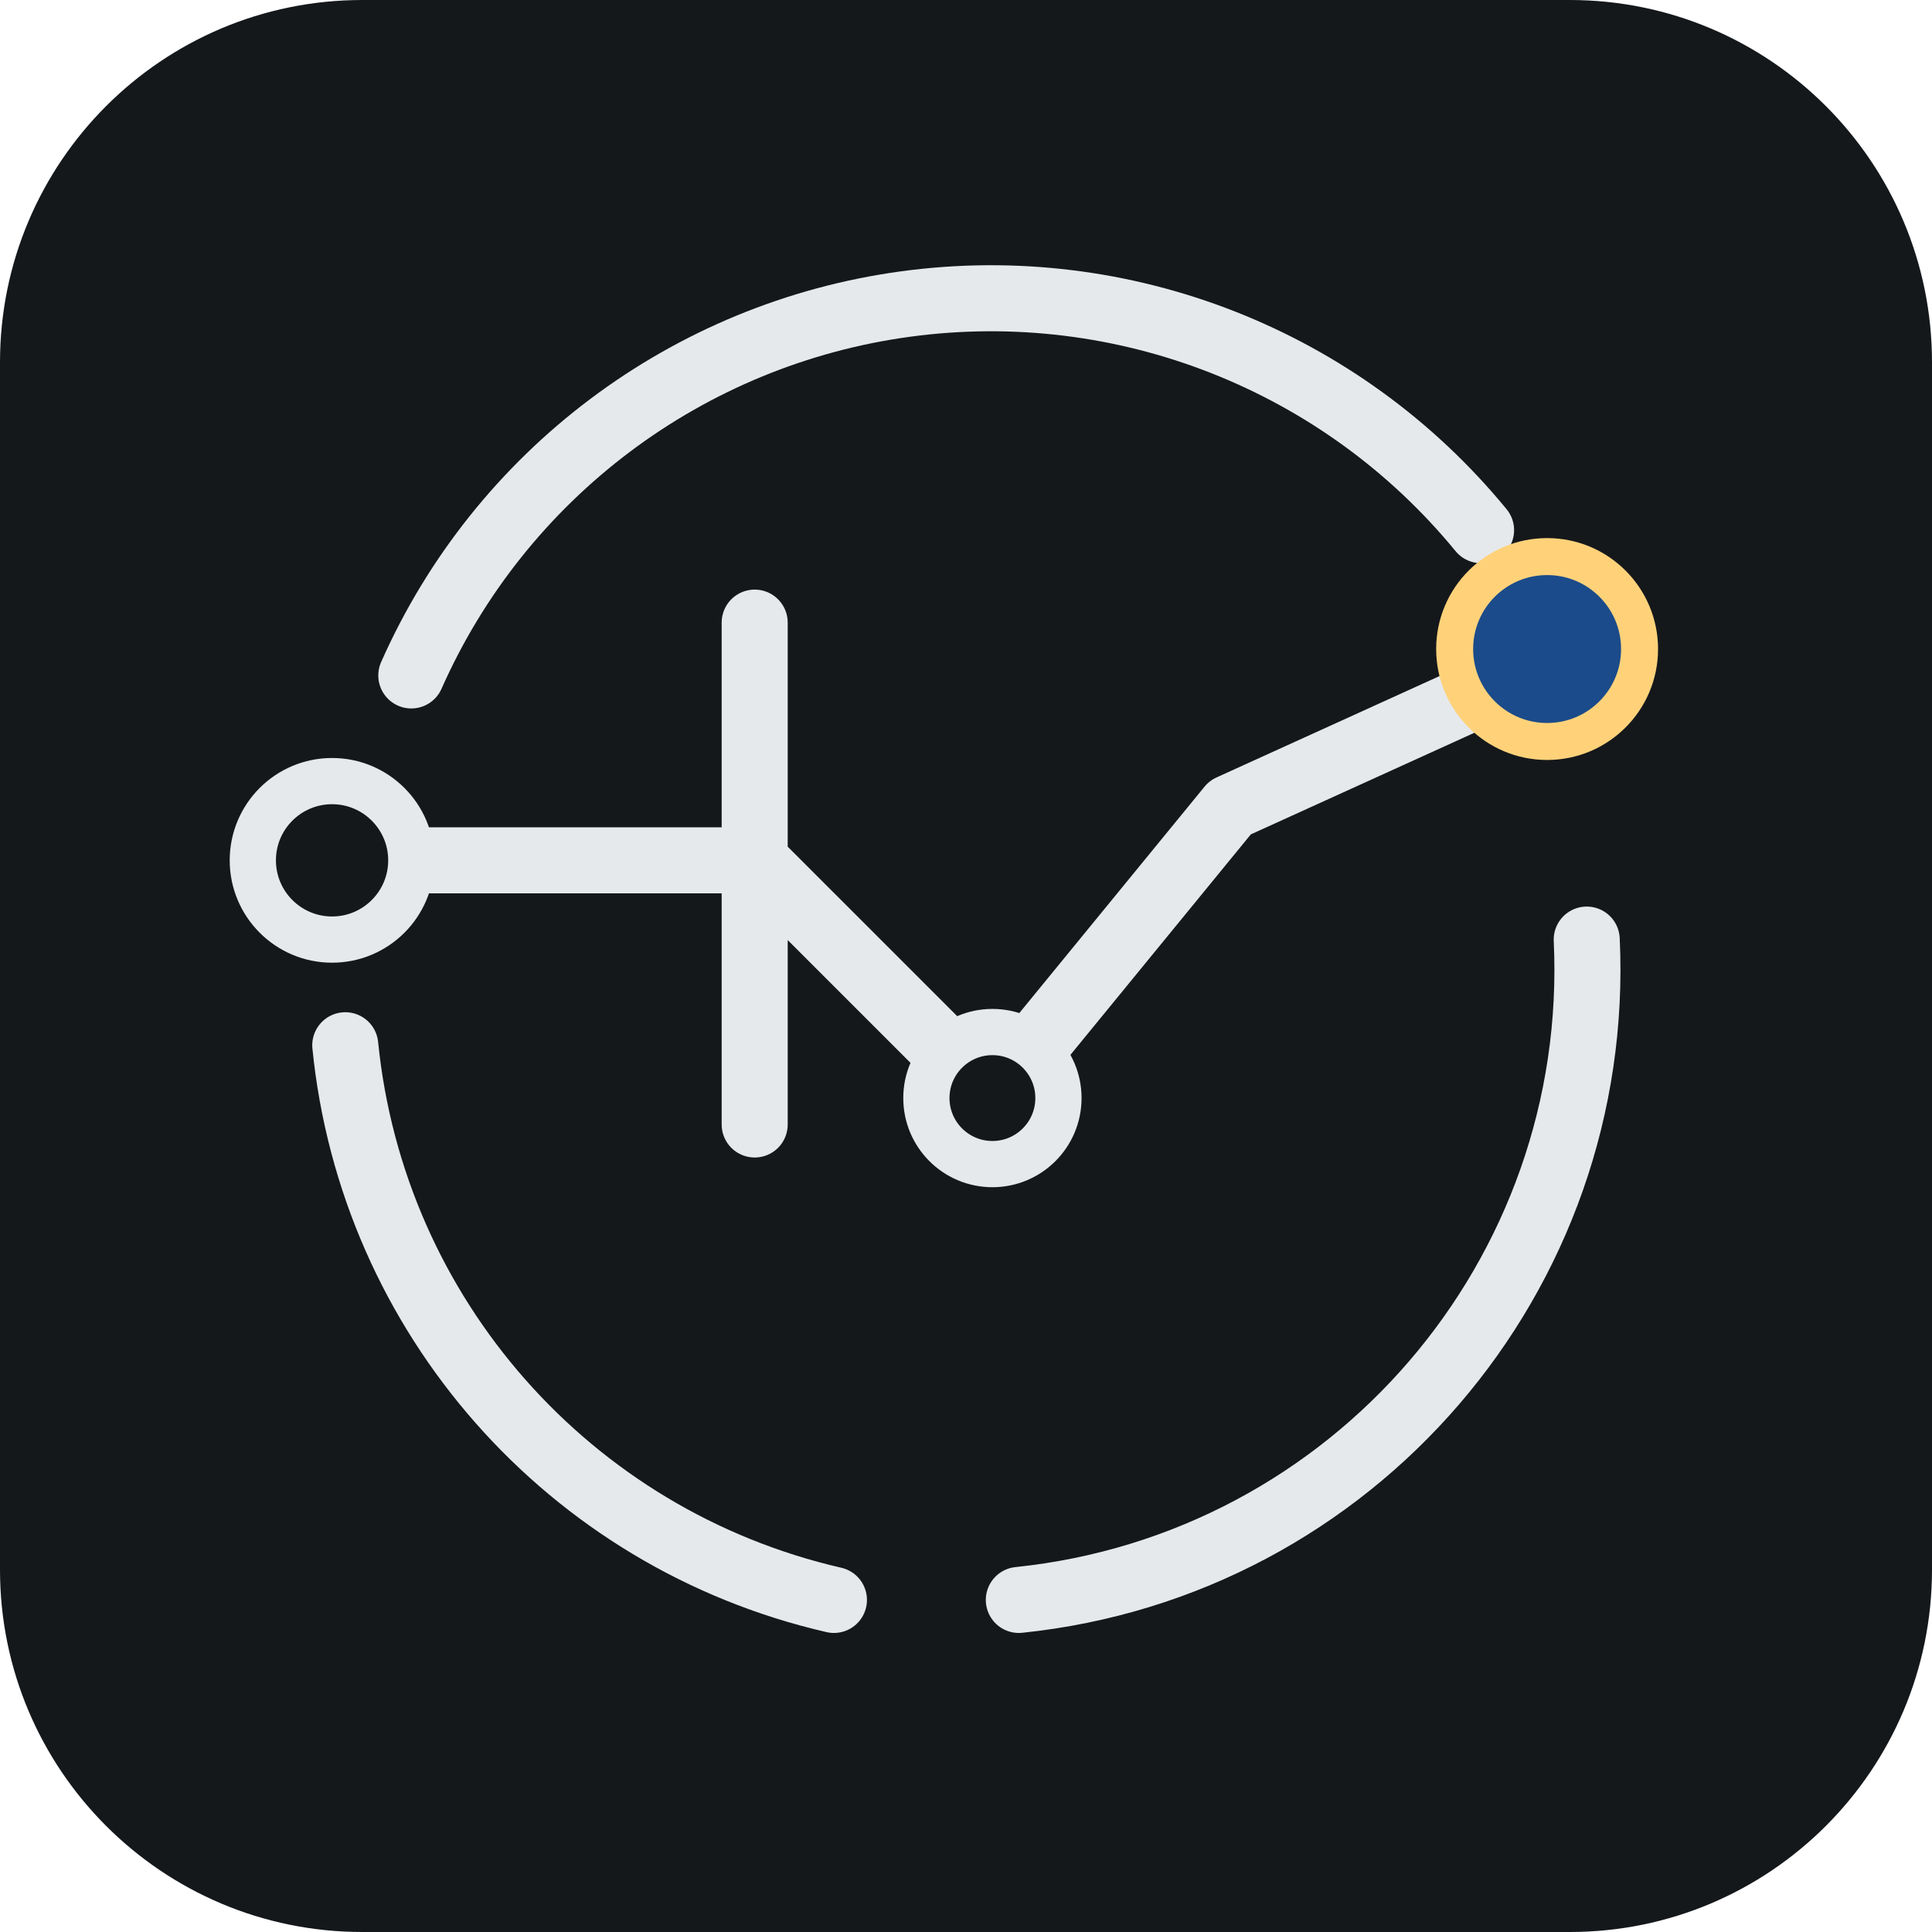
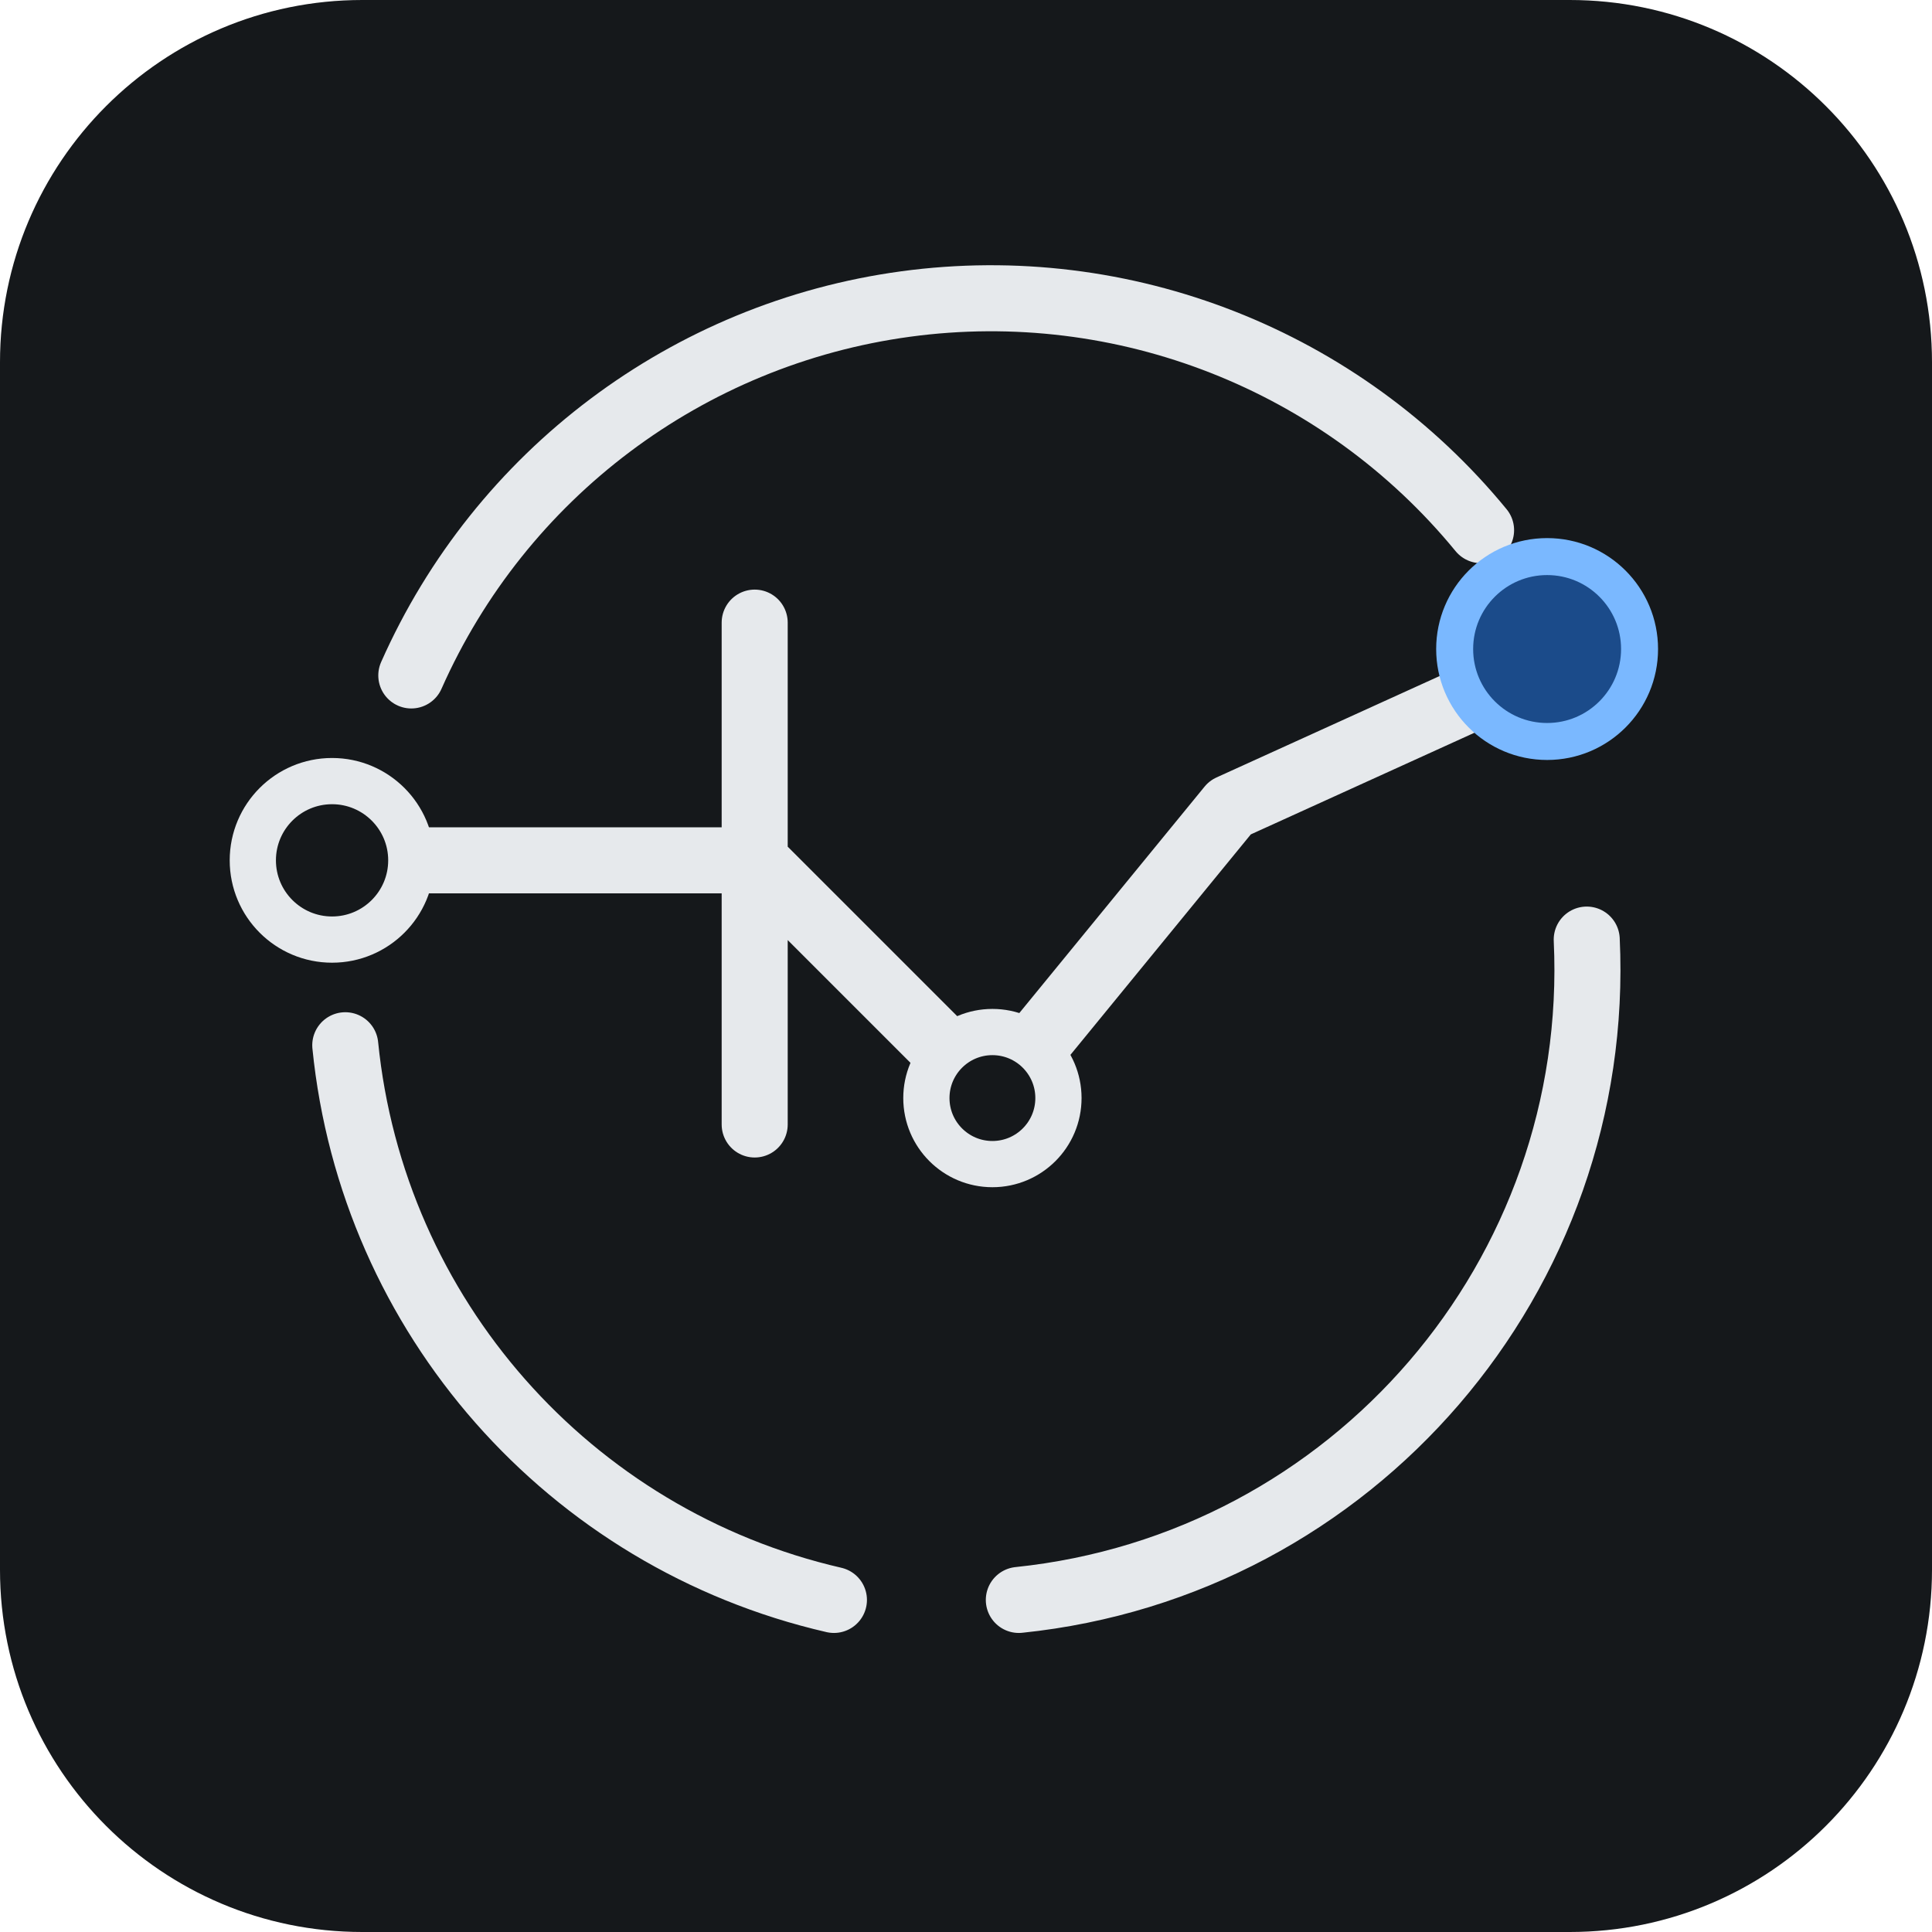
<svg xmlns="http://www.w3.org/2000/svg" width="128" height="128" viewBox="0 0 128 128" role="img" aria-labelledby="title">
  <rect width="128" height="128" rx="24" fill="#15181b" />
  <g transform="translate(8 8) scale(0.875)" fill="none" stroke="#e6e9ec" stroke-width="5" stroke-linecap="round" stroke-linejoin="round">
    <path d="M22 42 A48 48 0 0 1 103 31 M111 62 A48 48 0 0 1 68 112 M54 112 A48 48 0 0 1 17 70" />
    <path d="M22 56 H48 M48 38 V76 M48 56 L66 74 L84 52 L106 42" />
    <circle cx="16" cy="56" r="6" stroke-width="3.5" fill="#15181b" />
    <circle cx="66" cy="74" r="5" stroke-width="3.5" fill="#15181b" />
-     <circle cx="108" cy="40" r="7" fill="#1b4b8a" stroke="#ffd27a" stroke-width="2.8" />
+     <circle cx="108" cy="40" r="7" fill="#1b4b8a" stroke="#7ab8ff" stroke-width="2.8" />
  </g>
</svg>
